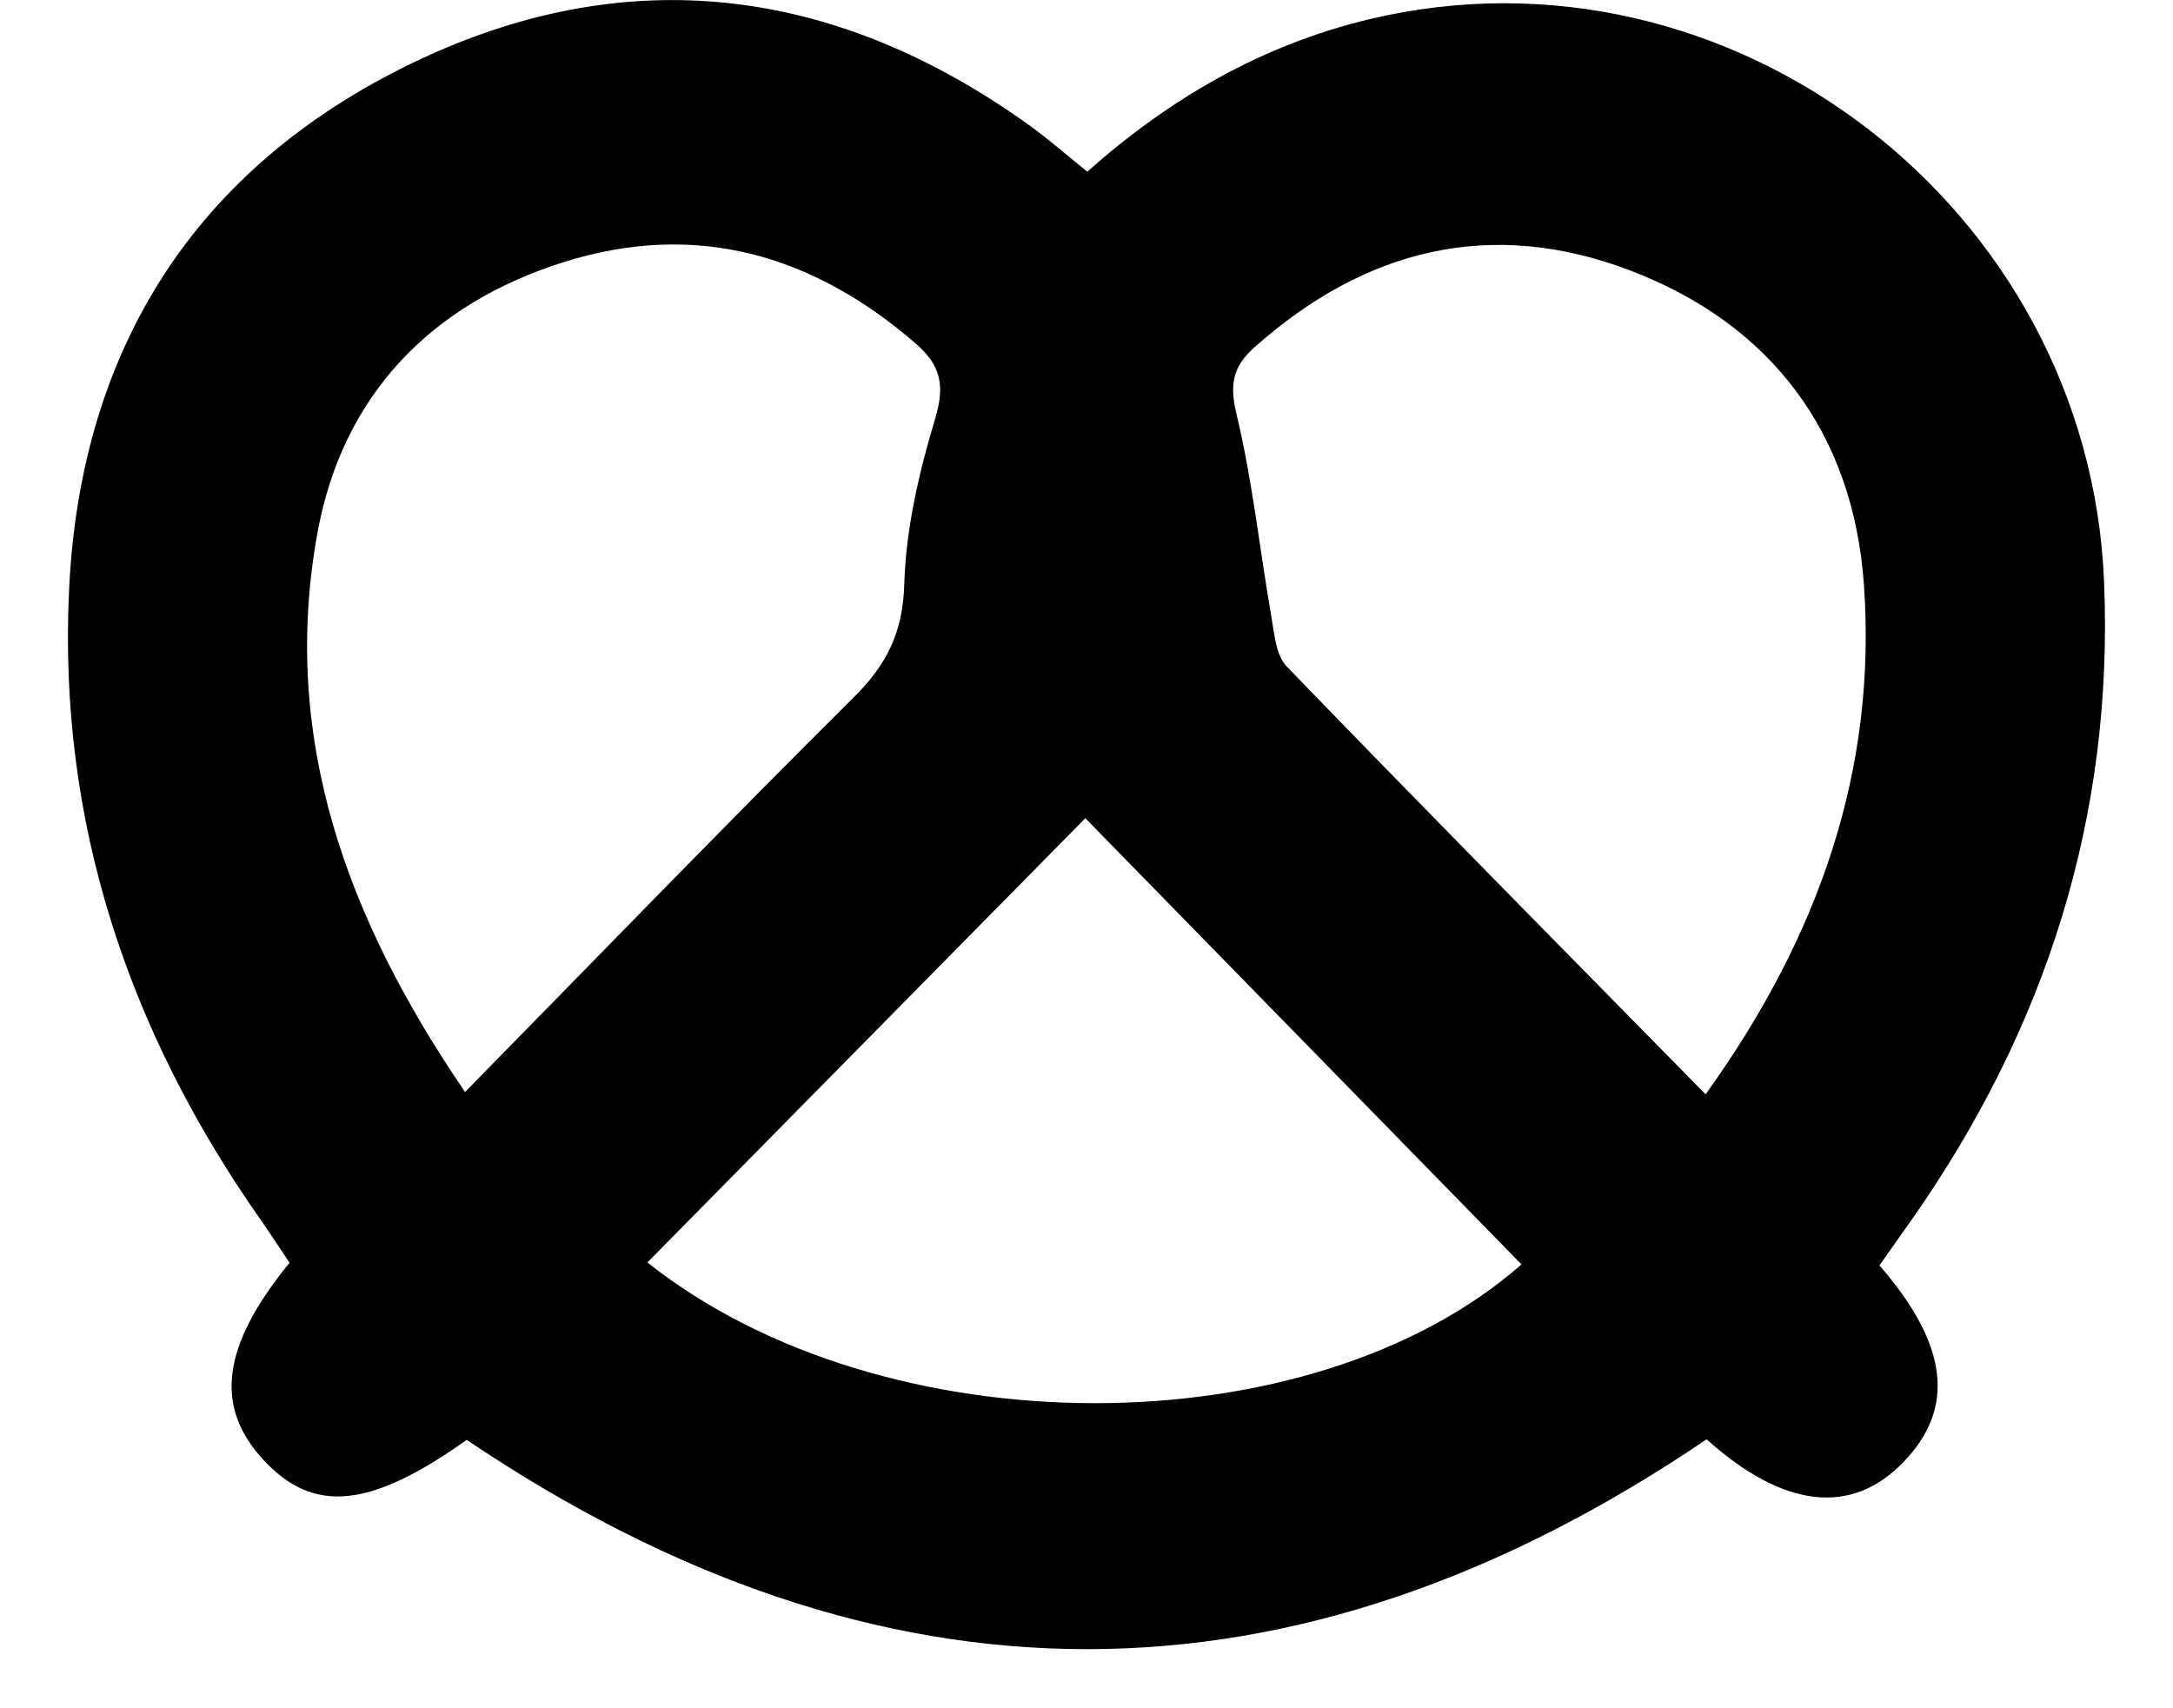
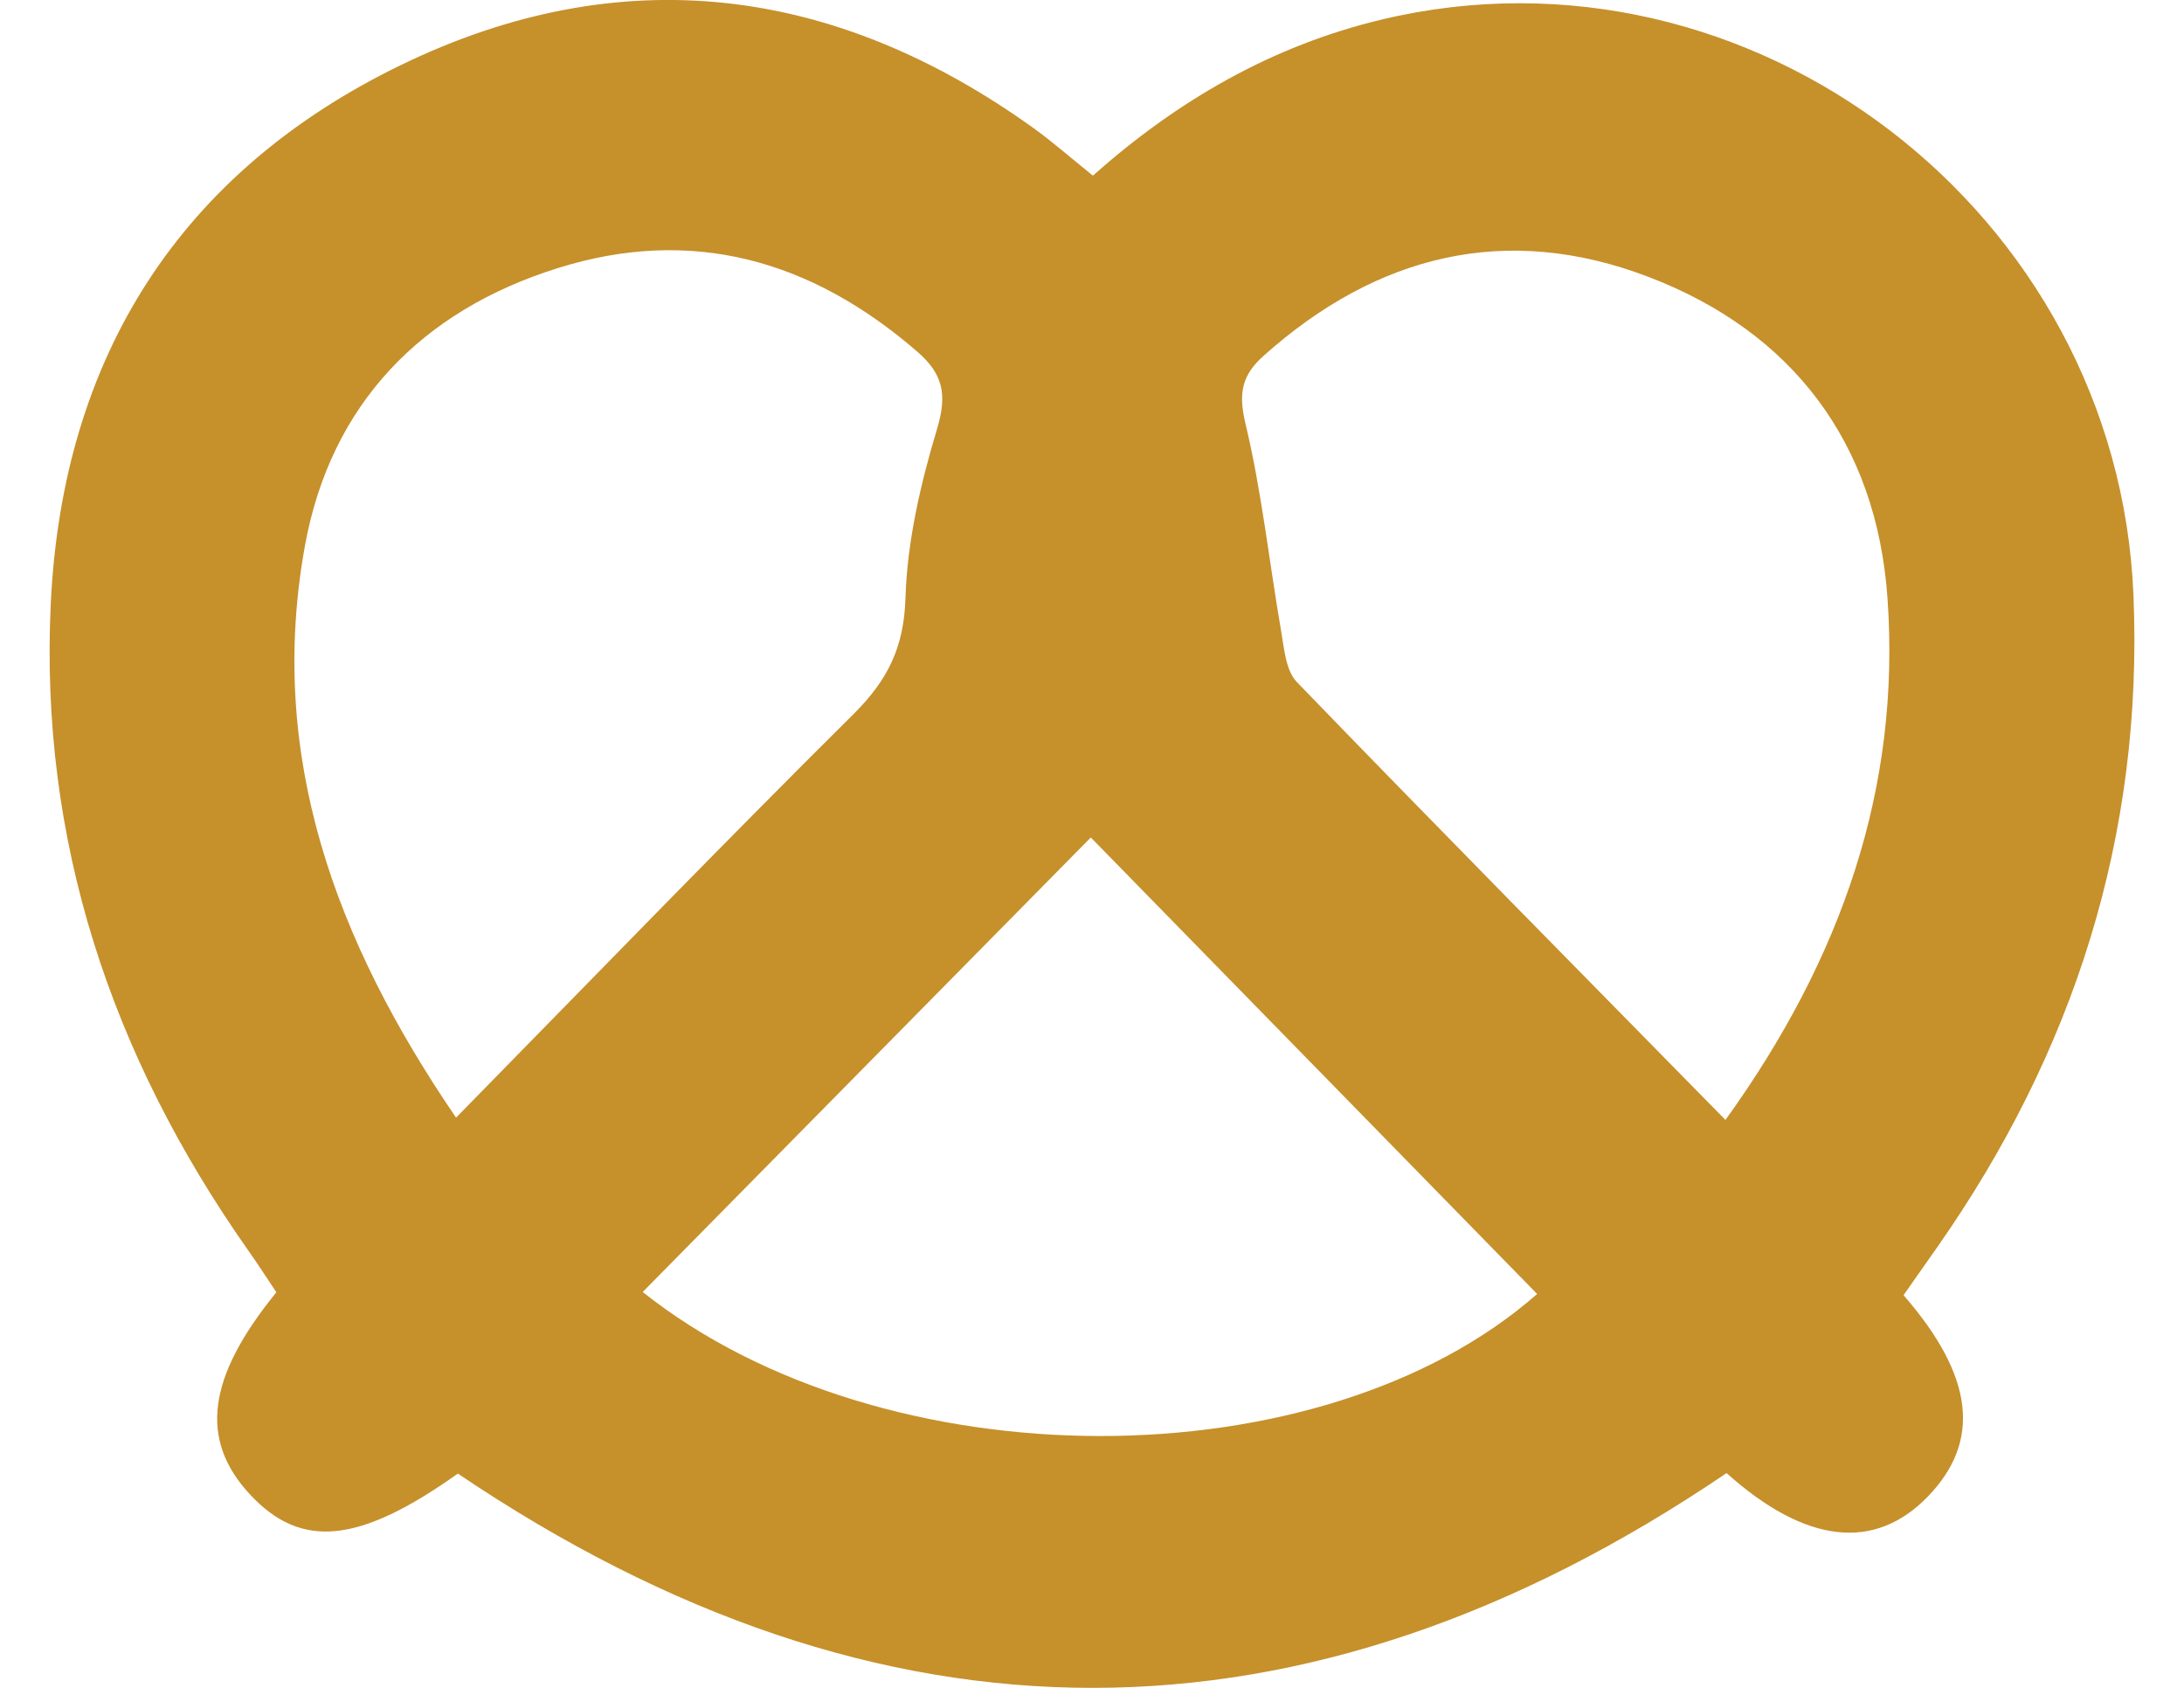
- <svg xmlns="http://www.w3.org/2000/svg" width="28" height="22" viewBox="0 0 28 22">
+ <svg xmlns="http://www.w3.org/2000/svg" width="22" height="17" viewBox="0 0 22 17">
  <g fill="none" fill-rule="evenodd">
-     <path fill="none" d="M-1-5h30v30H-1z" />
-     <path fill="#000" d="M8.342 16.267c3.043 2.417 8.55 2.41 11.263.025l-5.62-5.749-5.643 5.724m-2.35-2.196c1.703-1.734 3.341-3.429 5.012-5.089.423-.42.63-.834.648-1.455.021-.715.19-1.44.397-2.13.13-.431.075-.689-.25-.971-1.334-1.154-2.839-1.581-4.53-1.05-1.706.535-2.854 1.708-3.179 3.492-.48 2.645.382 4.978 1.903 7.203m15.984.03c1.466-2.038 2.21-4.188 2.04-6.573-.14-1.951-1.197-3.35-3.009-4.042-1.788-.683-3.417-.284-4.847.992-.271.243-.321.468-.23.85.207.86.3 1.749.452 2.624.038.219.059.492.195.634 1.768 1.829 3.555 3.638 5.399 5.514m2.241 2.206c.893 1.027.979 1.842.306 2.536-.668.69-1.54.595-2.534-.296-5.31 3.602-10.64 3.606-15.976.007-1.24.882-1.972.957-2.617.261-.637-.687-.545-1.466.334-2.543-.116-.173-.24-.364-.37-.55-1.71-2.436-2.618-5.138-2.47-8.138C1.042 4.473 2.534 2.16 5.297.82c2.768-1.342 5.458-1.005 7.963.792.244.175.47.375.75.6 1.065-.946 2.257-1.636 3.642-1.966 4.644-1.106 9.262 2.422 9.46 7.25.125 3.027-.75 5.751-2.472 8.21l-.423.6" />
+     <path fill="#D8D8D8" fill-opacity="0" d="M0 0H24V24H0z" transform="translate(-1 -4)" />
+     <path fill="#C6902B" d="M7.474 17.013c2.434 1.934 6.84 1.928 9.01.02l-4.496-4.598-4.514 4.578m-1.88-1.756c1.362-1.388 2.672-2.743 4.01-4.071.338-.337.503-.668.517-1.165.018-.572.153-1.152.319-1.704.103-.344.06-.55-.201-.776-1.067-.924-2.271-1.265-3.623-.84-1.366.428-2.284 1.366-2.544 2.794-.384 2.116.306 3.982 1.522 5.762m12.787.023c1.174-1.63 1.768-3.35 1.632-5.258-.11-1.56-.957-2.68-2.407-3.233-1.43-.547-2.733-.227-3.877.794-.217.194-.257.374-.184.68.165.688.24 1.399.361 2.098.03.175.047.395.157.508 1.414 1.463 2.844 2.91 4.318 4.411m1.794 1.765c.714.821.782 1.473.244 2.029-.535.552-1.231.476-2.027-.237-4.248 2.882-8.512 2.885-12.78.005-.993.706-1.578.766-2.094.21-.51-.55-.436-1.174.266-2.036-.092-.138-.19-.29-.295-.438-1.368-1.95-2.094-4.112-1.977-6.511.122-2.488 1.316-4.34 3.527-5.412 2.214-1.074 4.366-.804 6.37.634.195.14.376.3.6.48.852-.757 1.805-1.309 2.913-1.573 3.715-.885 7.41 1.937 7.569 5.8.1 2.422-.6 4.601-1.979 6.569-.106.152-.214.303-.337.48" transform="translate(-1 -4)" />
  </g>
</svg>
